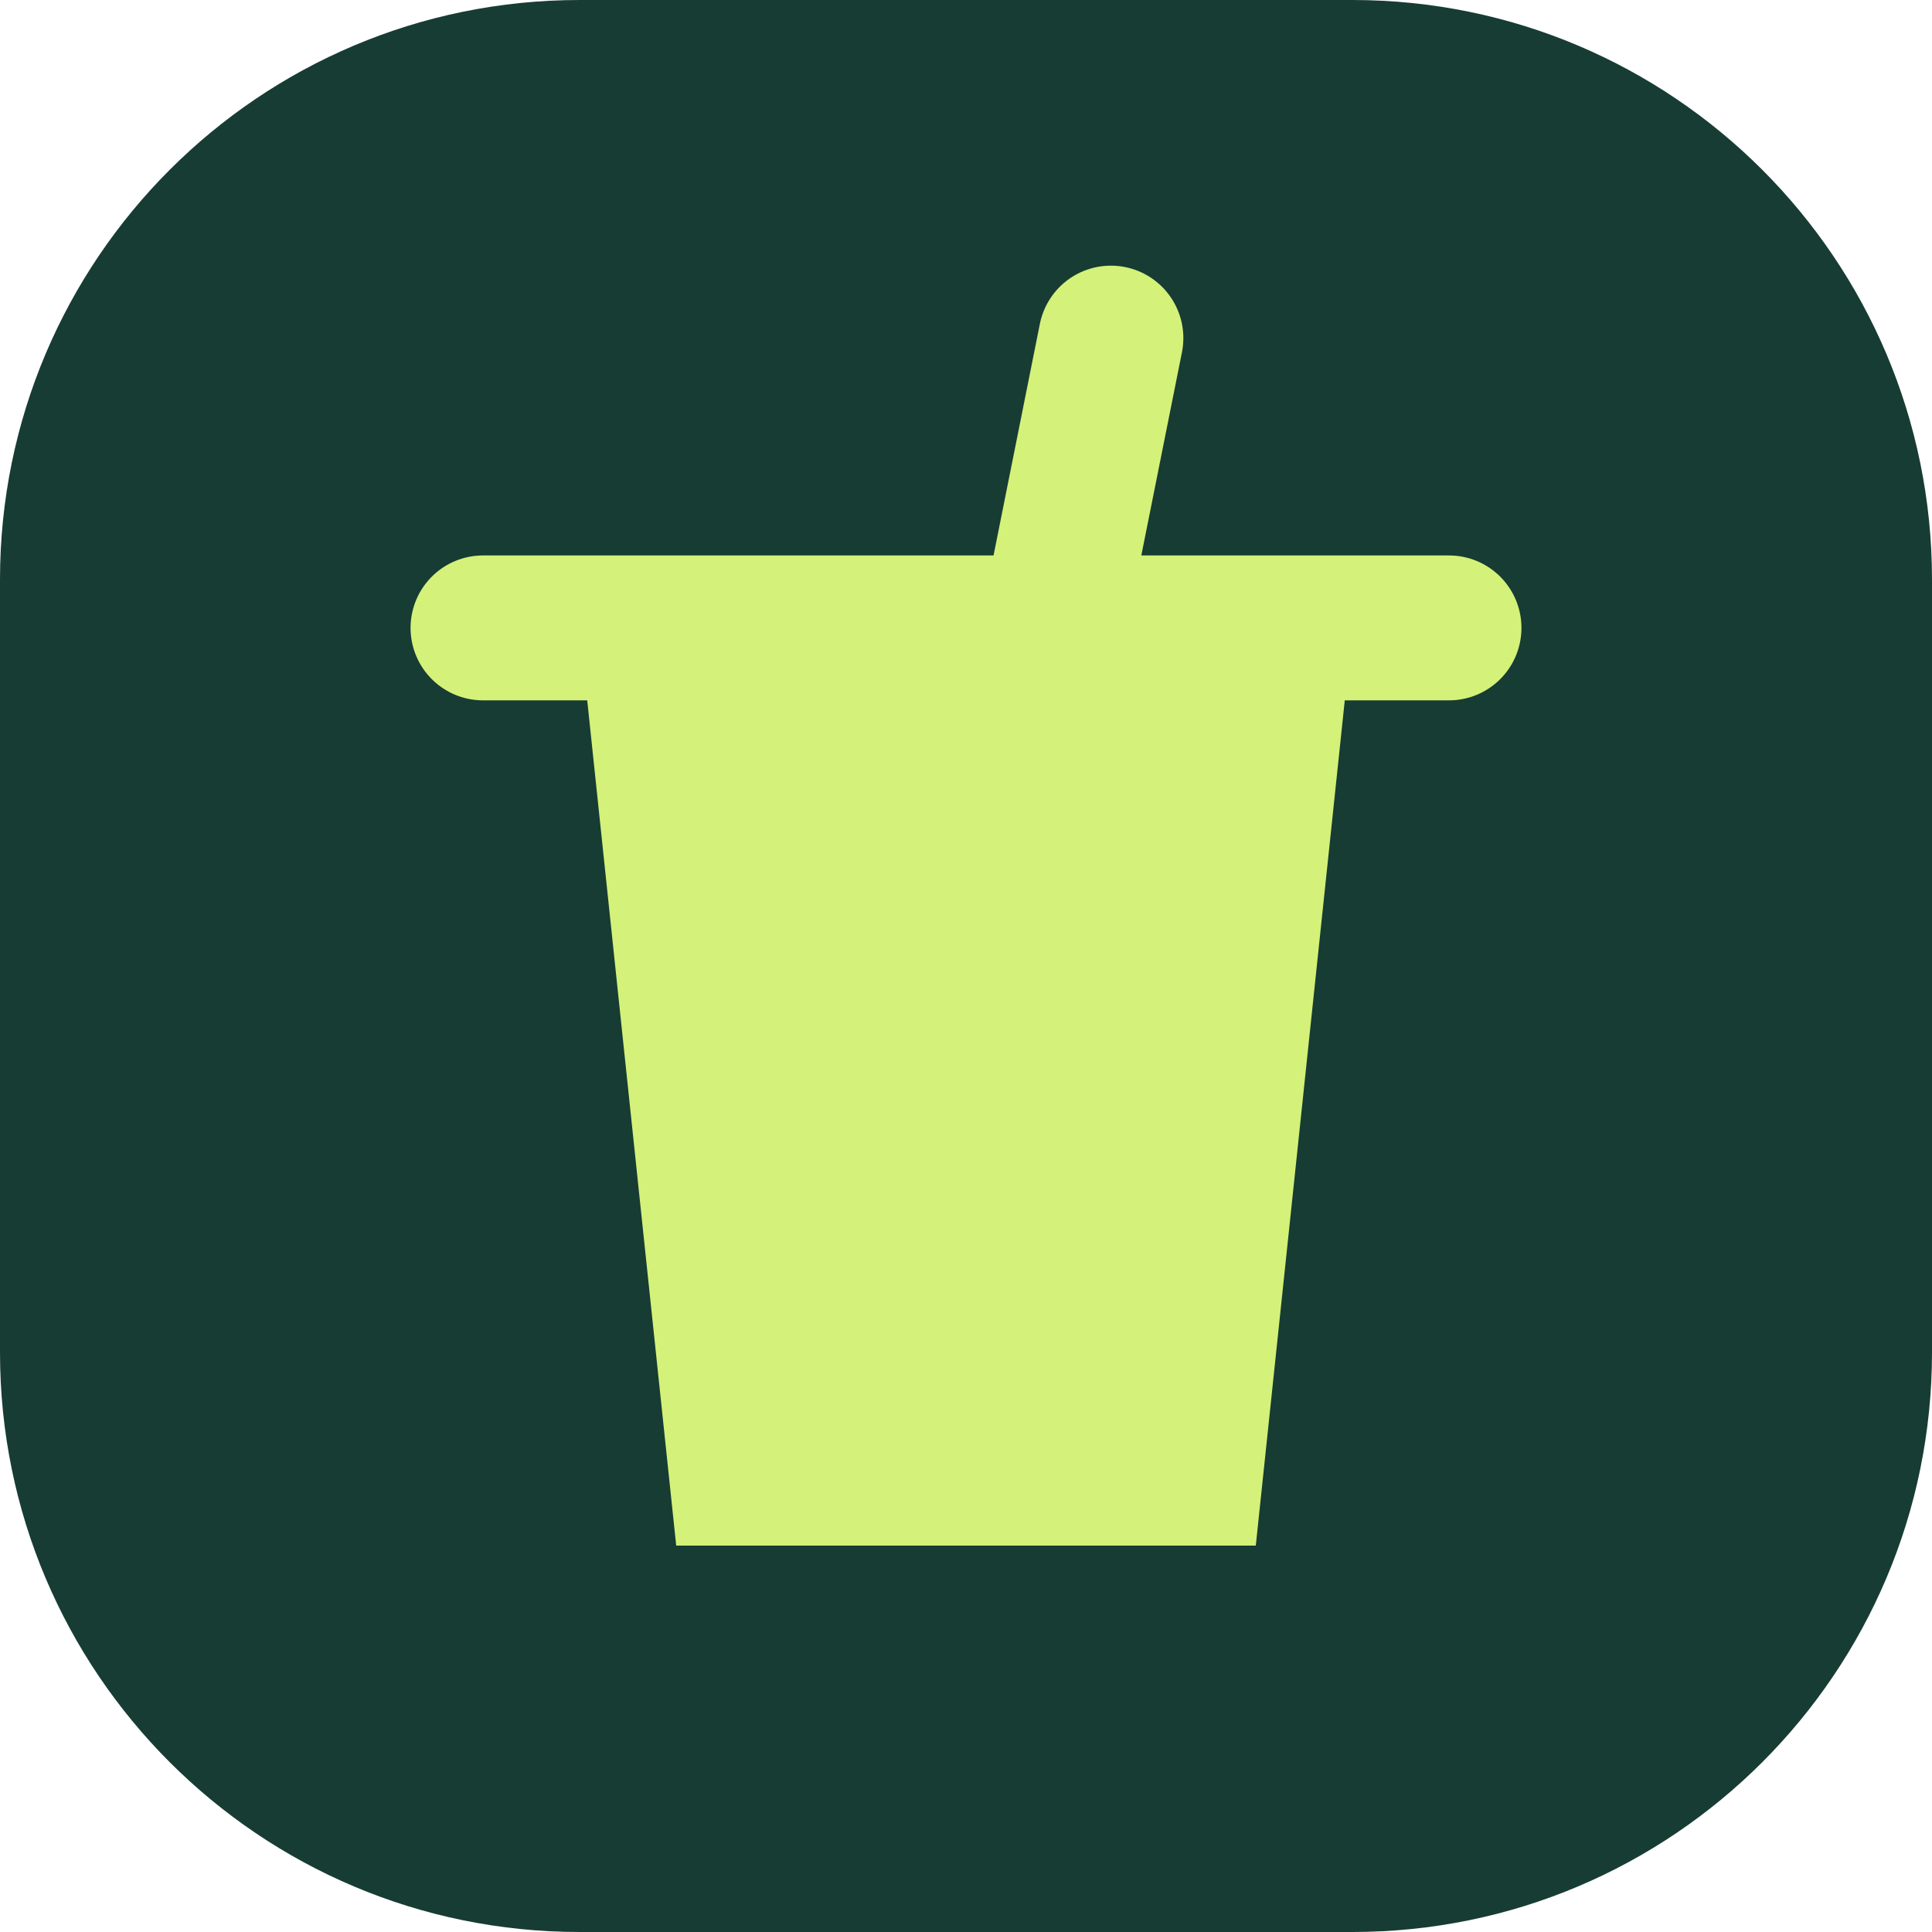
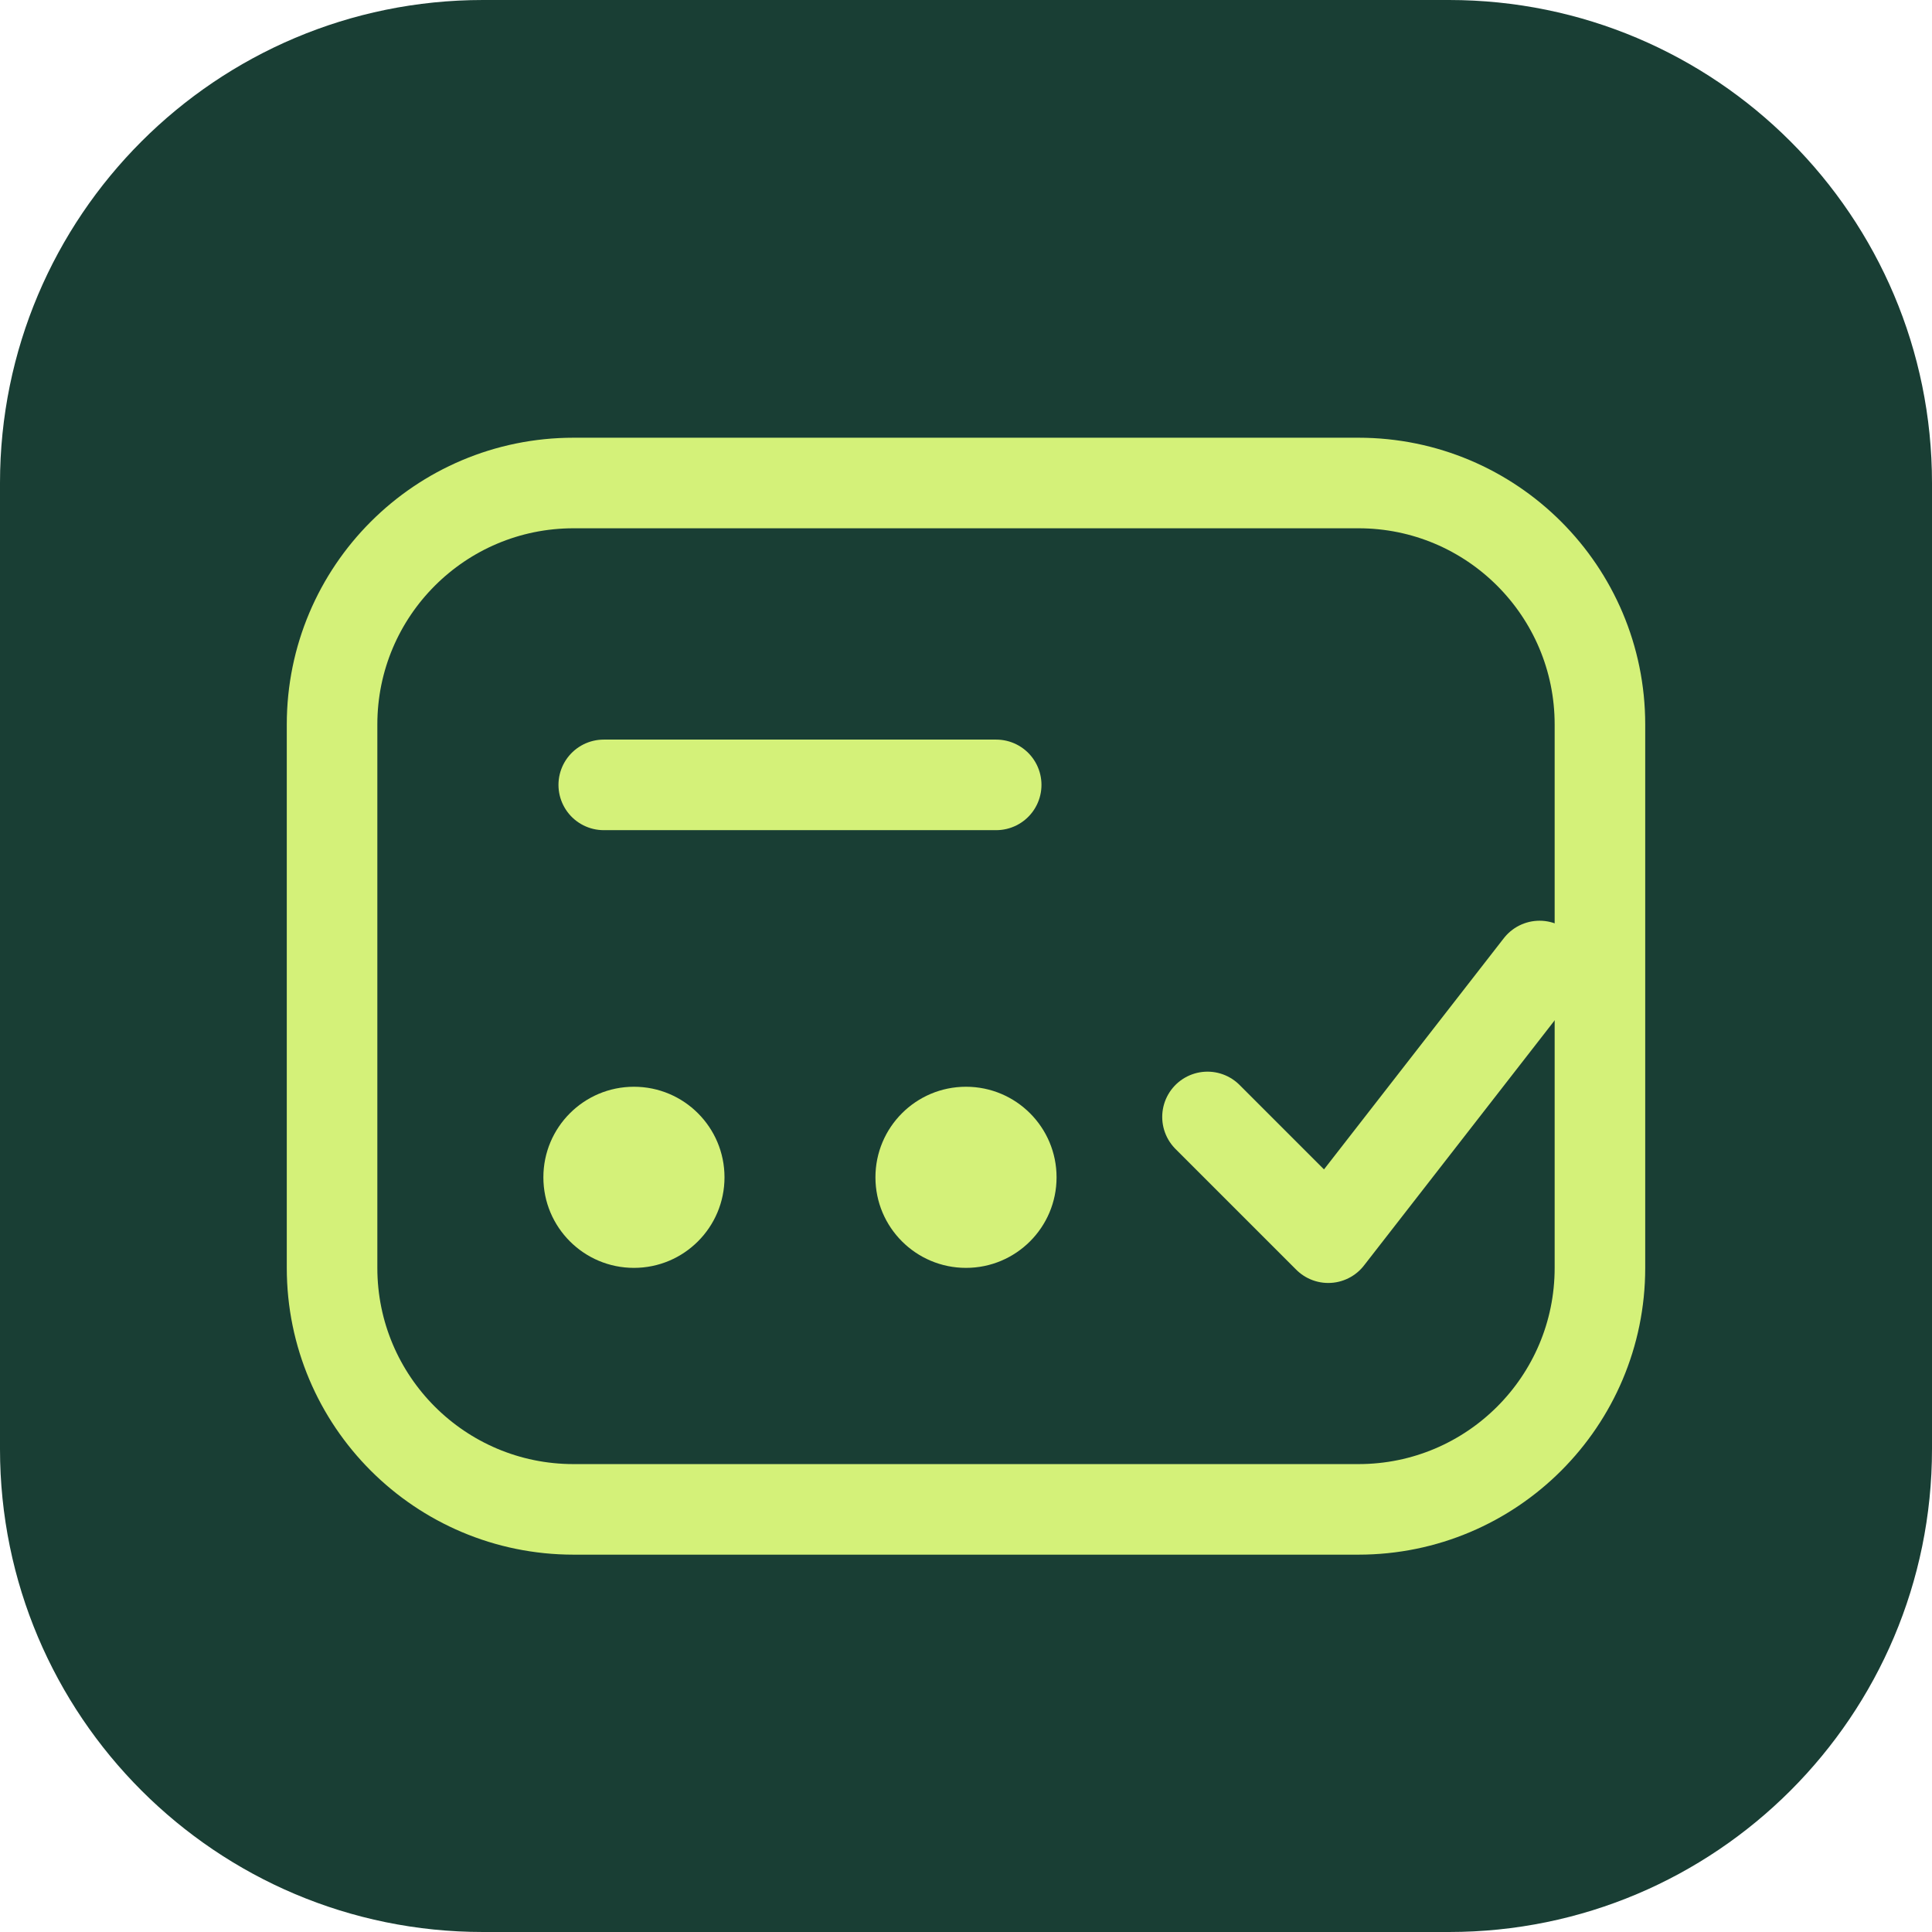
- <svg xmlns="http://www.w3.org/2000/svg" viewBox="0 0 40 40">
-   <rect width="40" height="40" rx="12" fill="#173c34" />
-   <path d="M12 13h16l-2 19H14z" fill="#d4f179" />
-   <path d="m23 7-3 15M10 13h20" stroke="#d4f179" stroke-width="3" stroke-linecap="round" />
+ <svg xmlns="http://www.w3.org/2000/svg" viewBox="0 0 64 64">
+   <rect width="64" height="64" rx="16" fill="#193e34" />
+   <g fill="none" stroke="#d4f179" stroke-width="3" stroke-linecap="round" stroke-linejoin="round">
+     <rect x="11" y="16" width="42" height="34" rx="8" />
+     <path d="M20 26h13M40 37l4 4 7-9" />
+   </g>
+   <g fill="#d4f179">
+     <circle cx="21" cy="39" r="3" />
+     <circle cx="32" cy="39" r="3" />
+   </g>
</svg>
